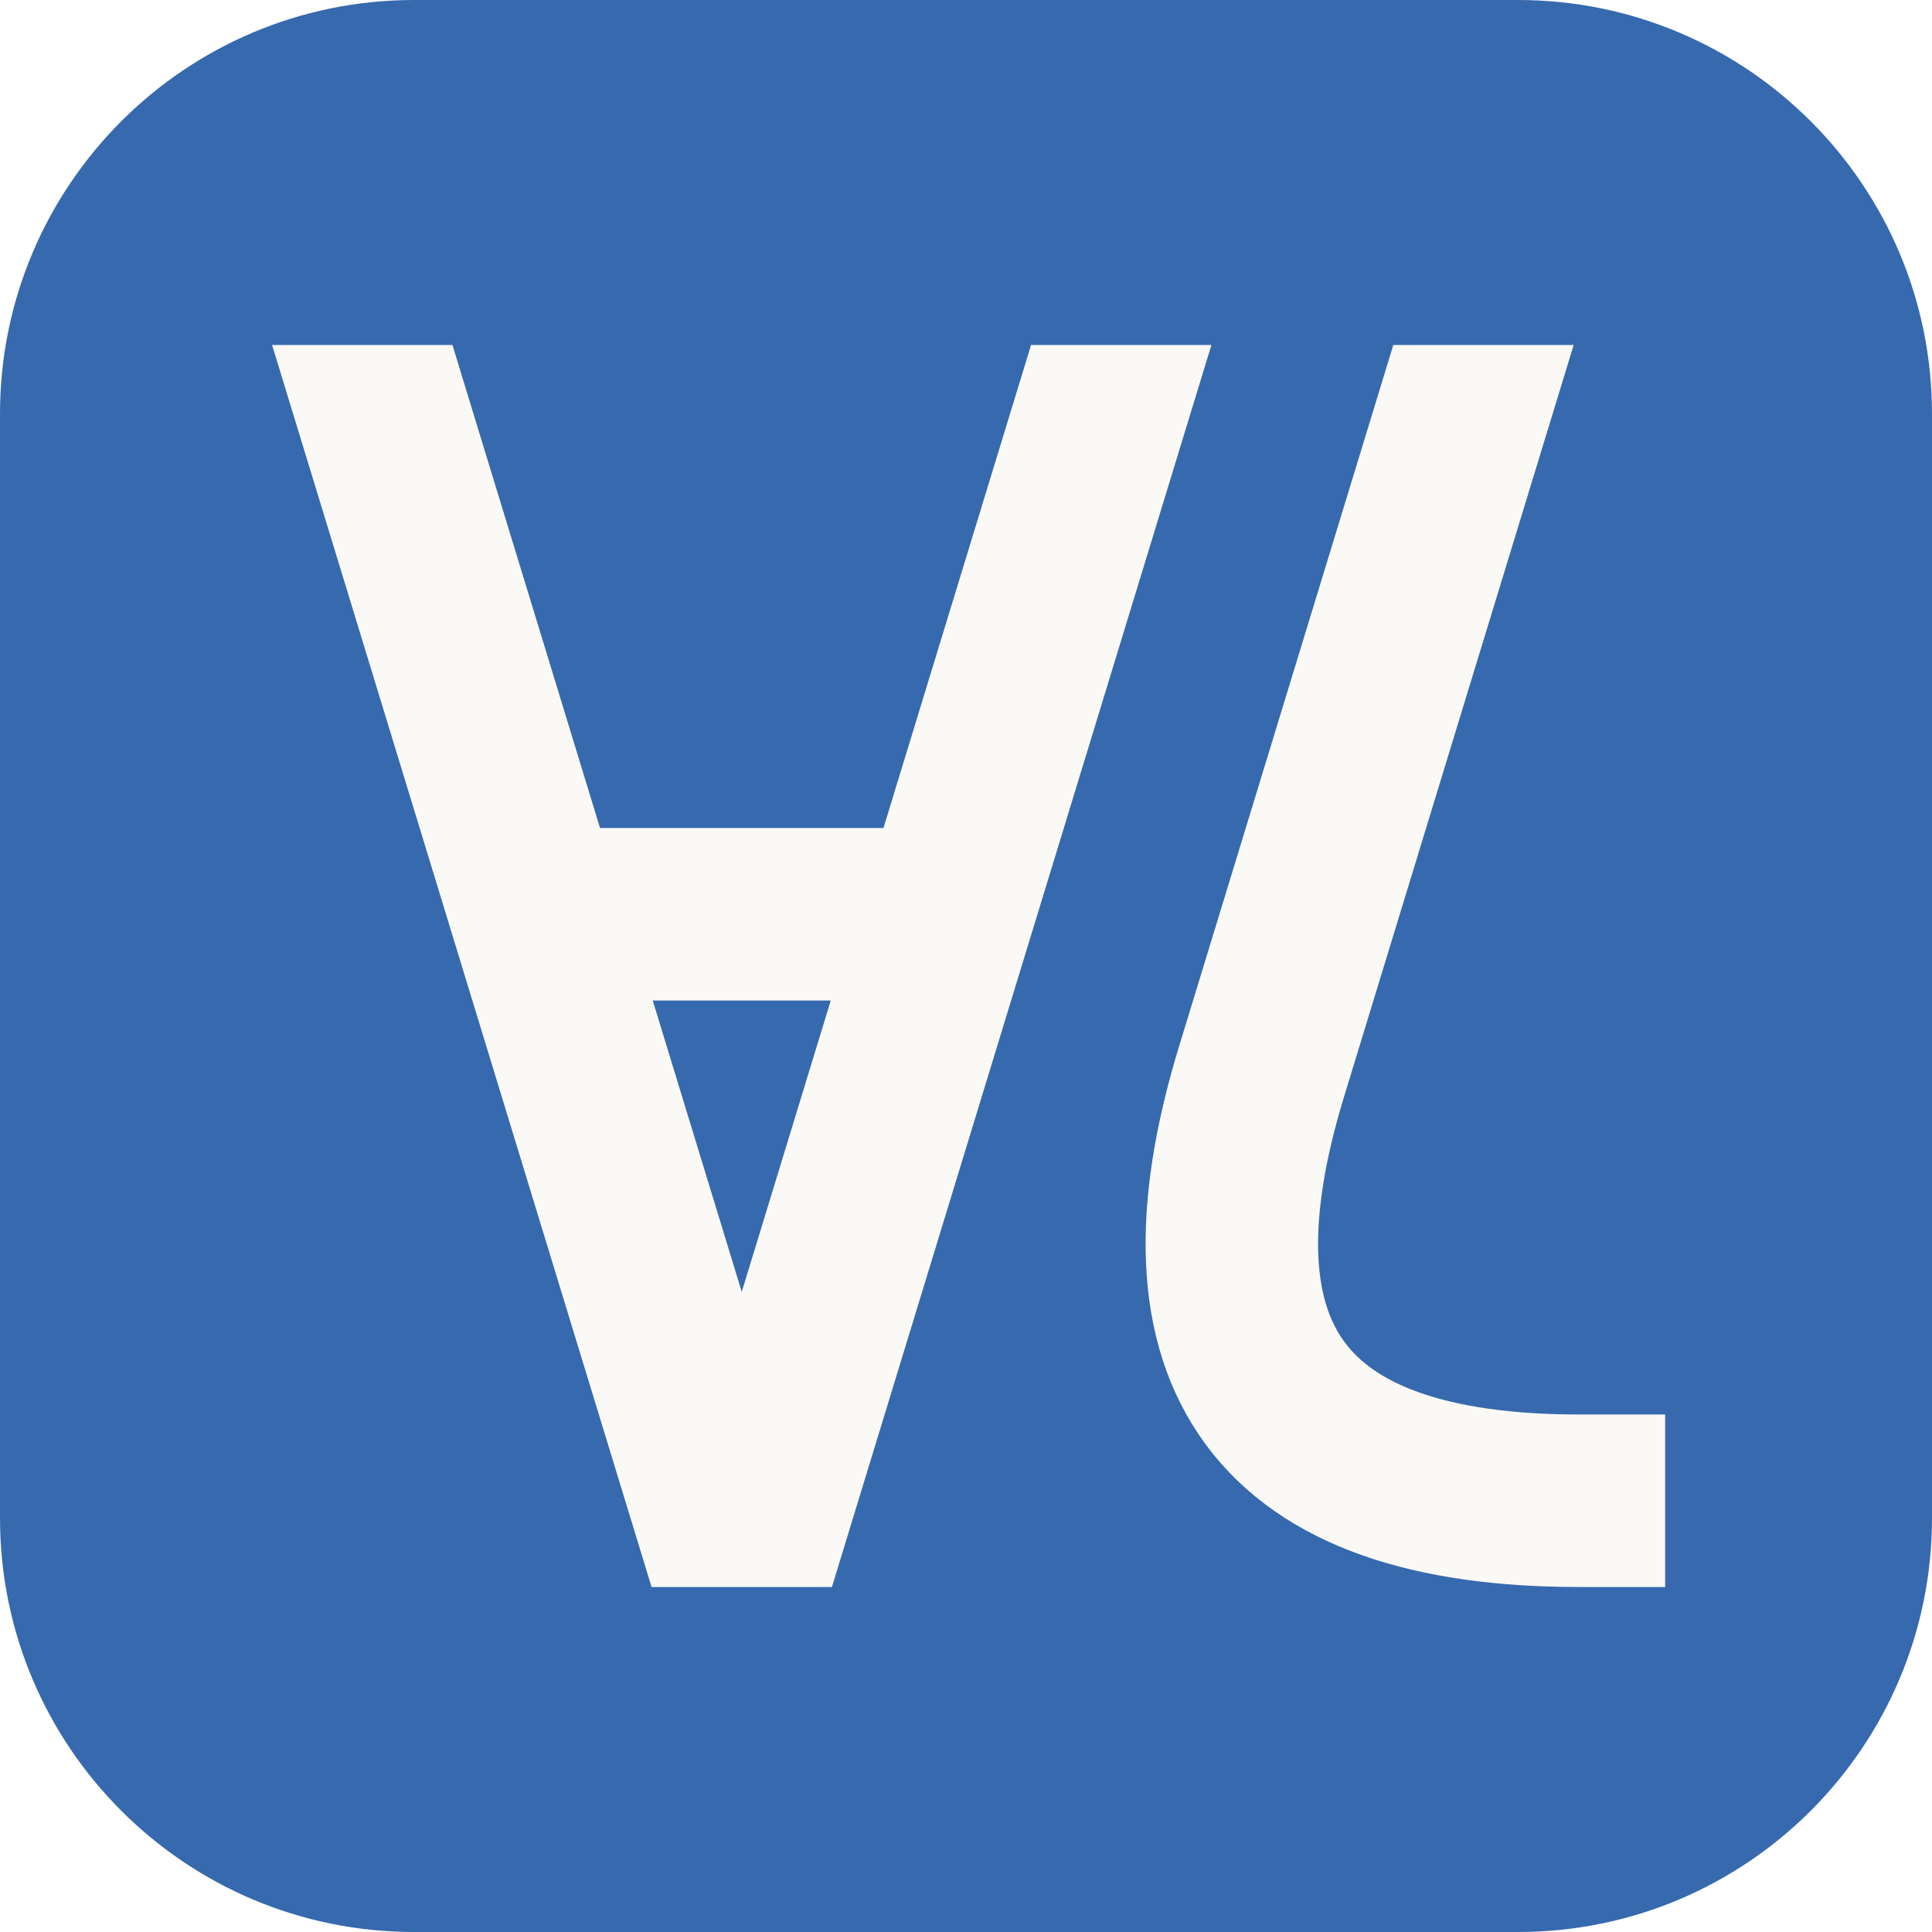
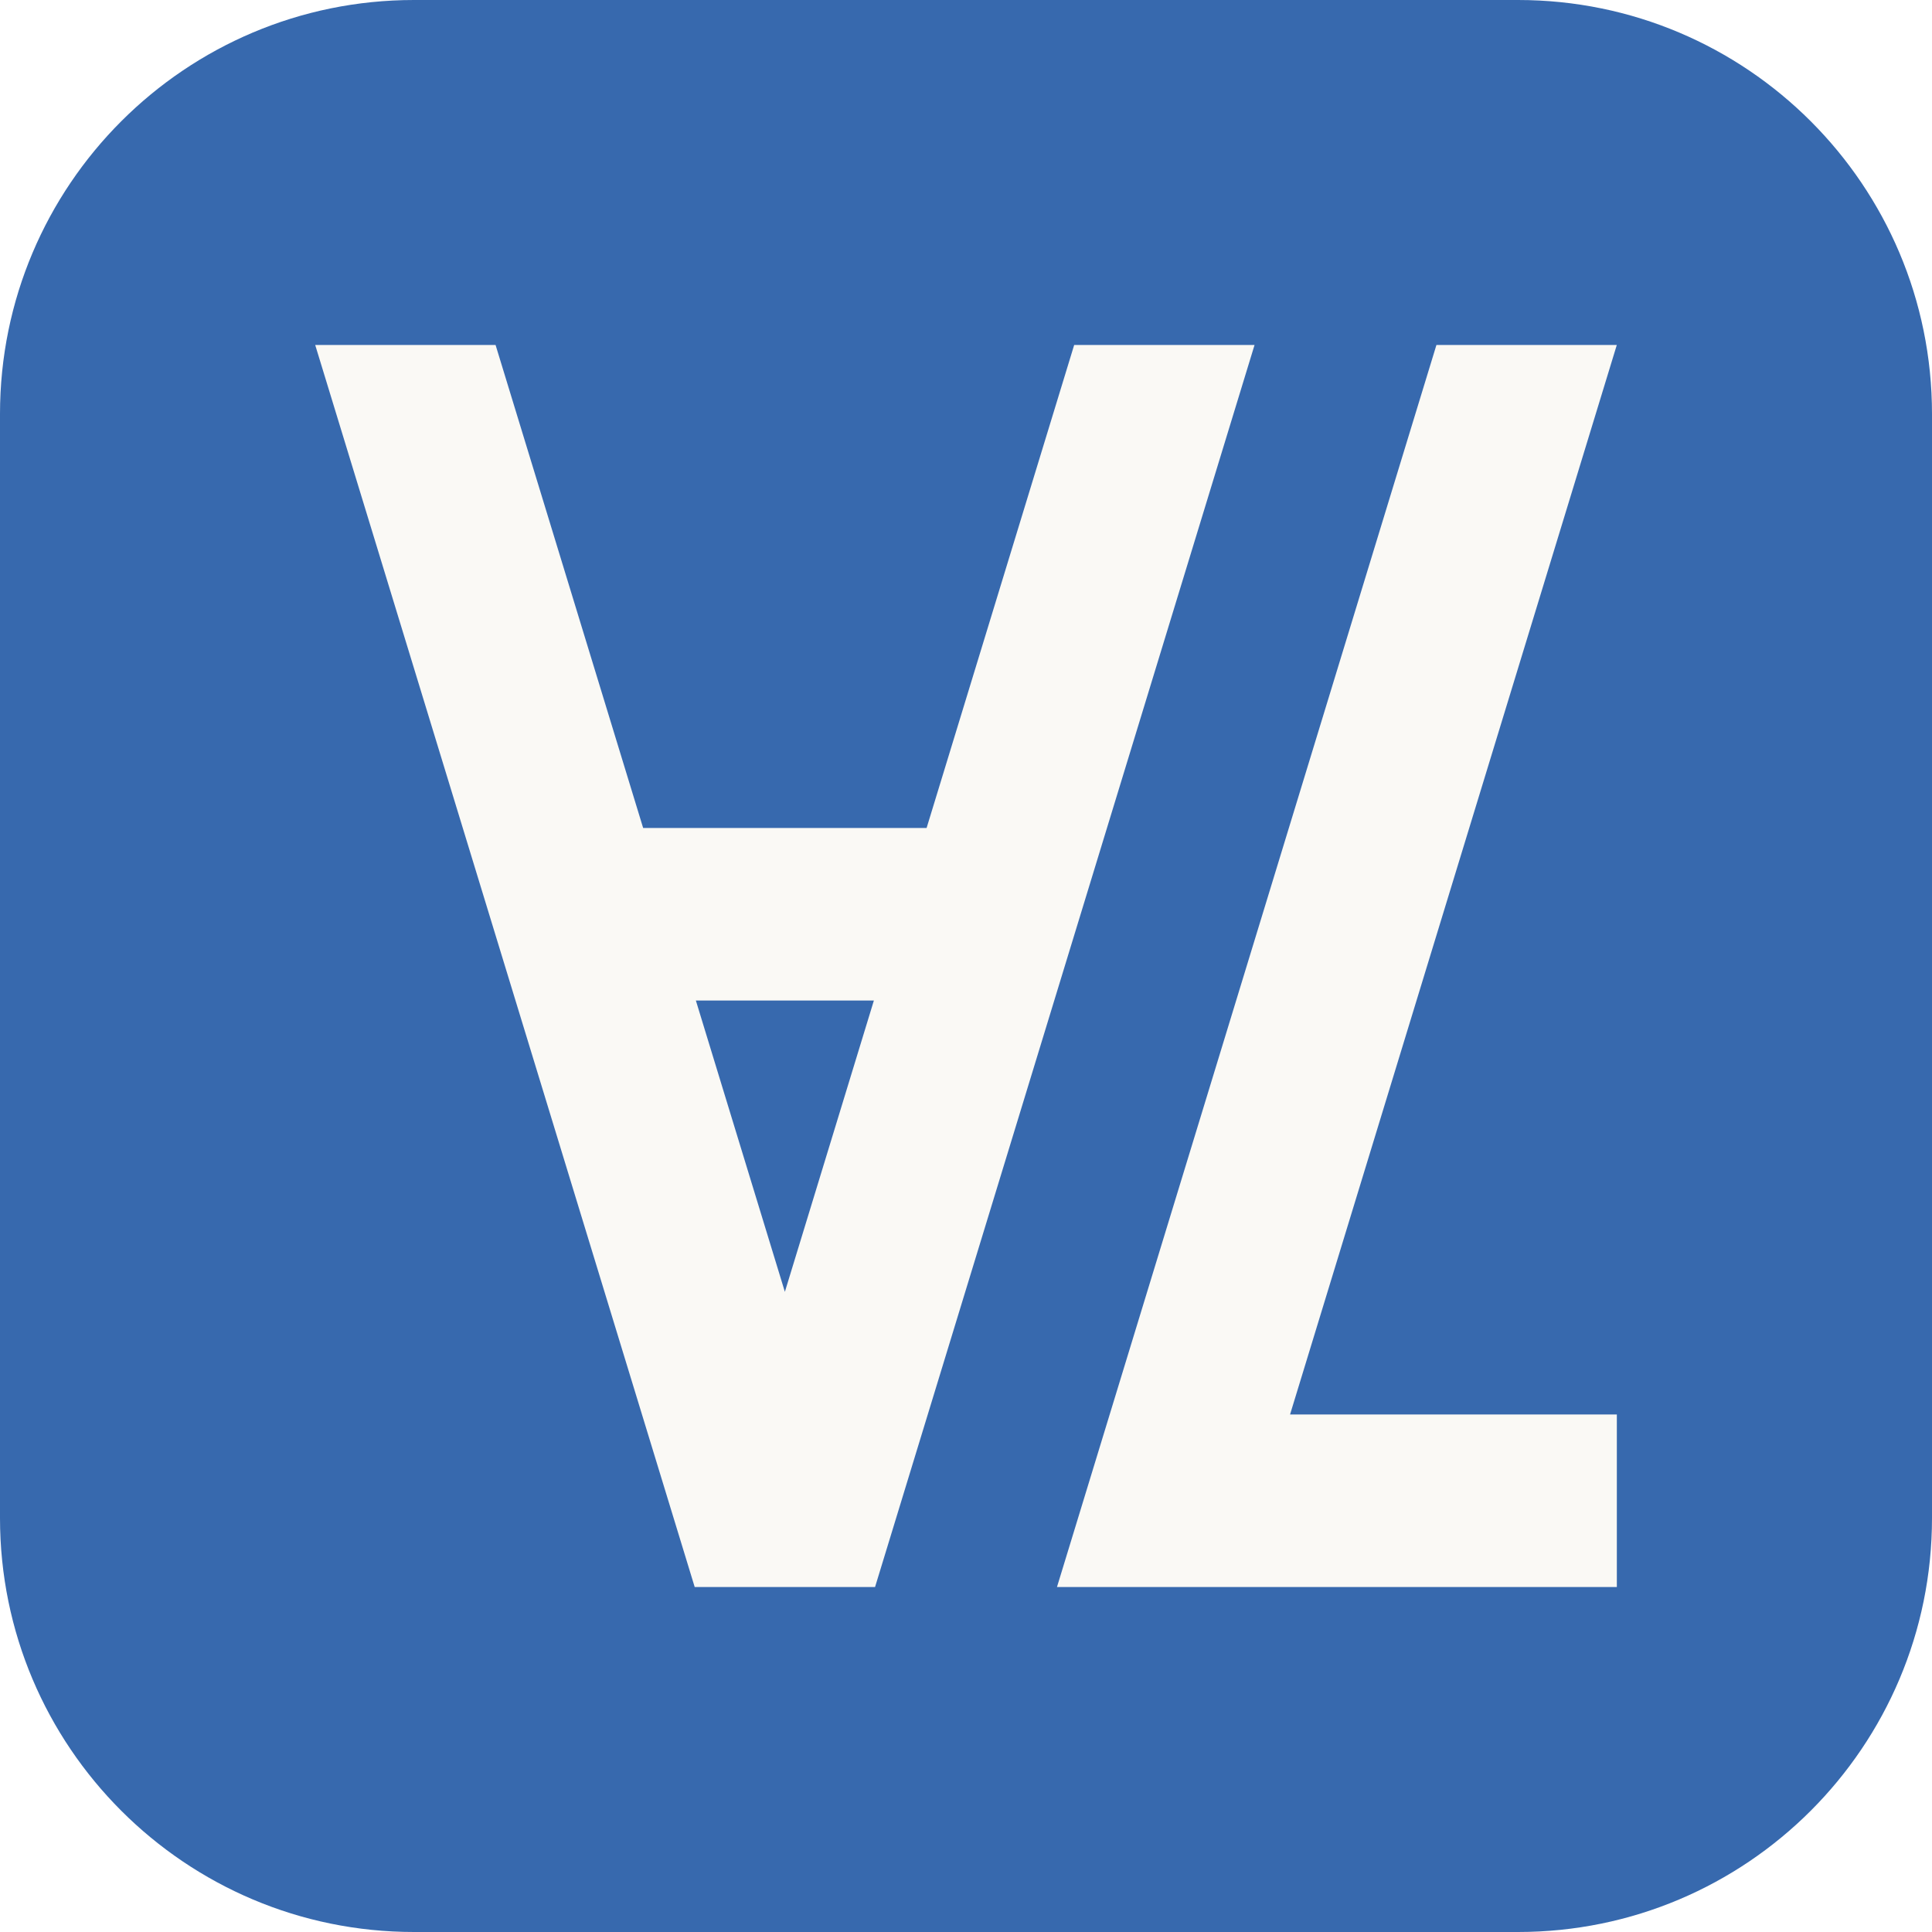
- <svg xmlns="http://www.w3.org/2000/svg" viewBox="-13 -6 112 112">
-   <rect x="-13" y="-6" width="112" height="112" rx="24" fill="#3769ae" />
+ <svg xmlns="http://www.w3.org/2000/svg" viewBox="-15.5 -6 112 112">
+   <rect x="-15.5" y="-6" width="112" height="112" rx="24" fill="#3769ae" />
  <clipPath id="fl-clip">
    <rect x="0" y="14" width="100" height="72" />
  </clipPath>
-   <g clip-path="url(#fl-clip)" fill="none" stroke="#faf9f5" stroke-width="10" stroke-miterlimit="10">
+   <g clip-path="url(#fl-clip)" fill="none" stroke="#faf9f5" stroke-width="10" stroke-miterlimit="10" stroke-linejoin="miter">
    <path d="M7.39 12L30 86L52.61 12M18.08 47L41.92 47" />
-     <path d="M73.61 12L60.13 56.13Q52.53 81 78.53 81L83.53 81" />
+     <path d="M73.61 12L52.53 81L78.23 81" />
  </g>
</svg>
